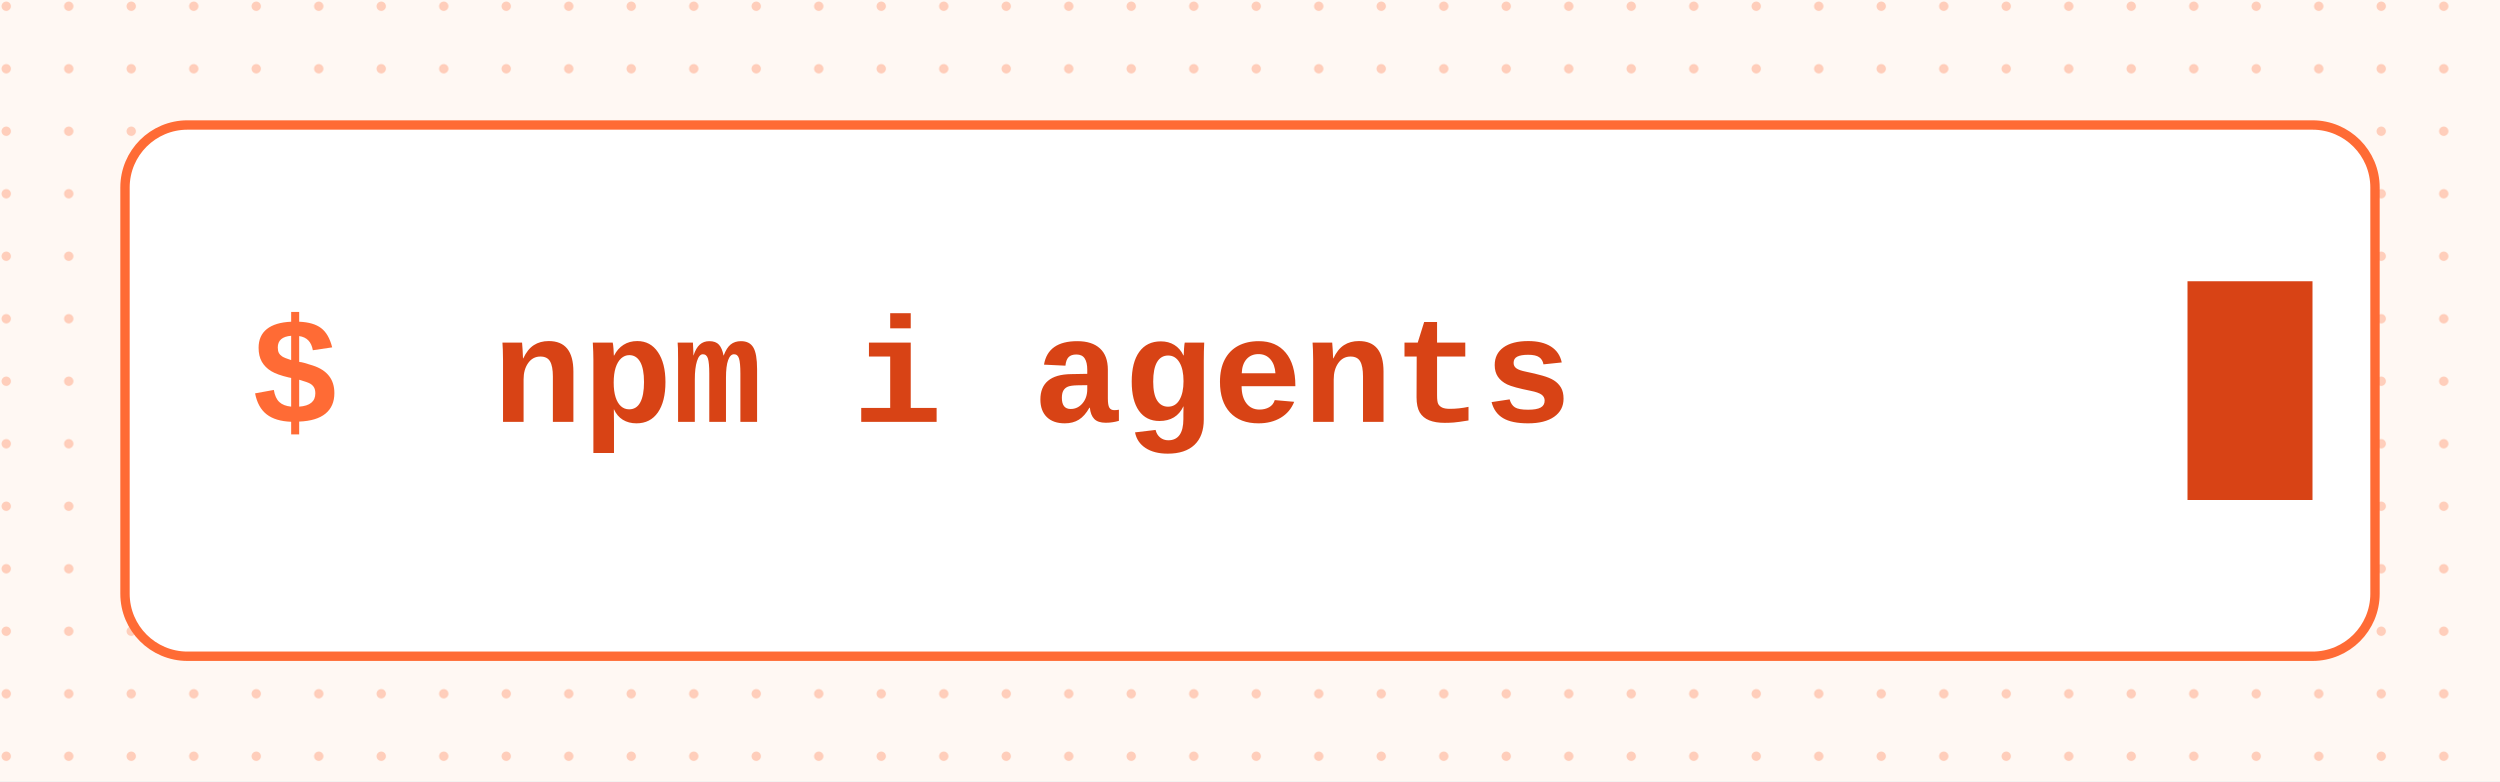
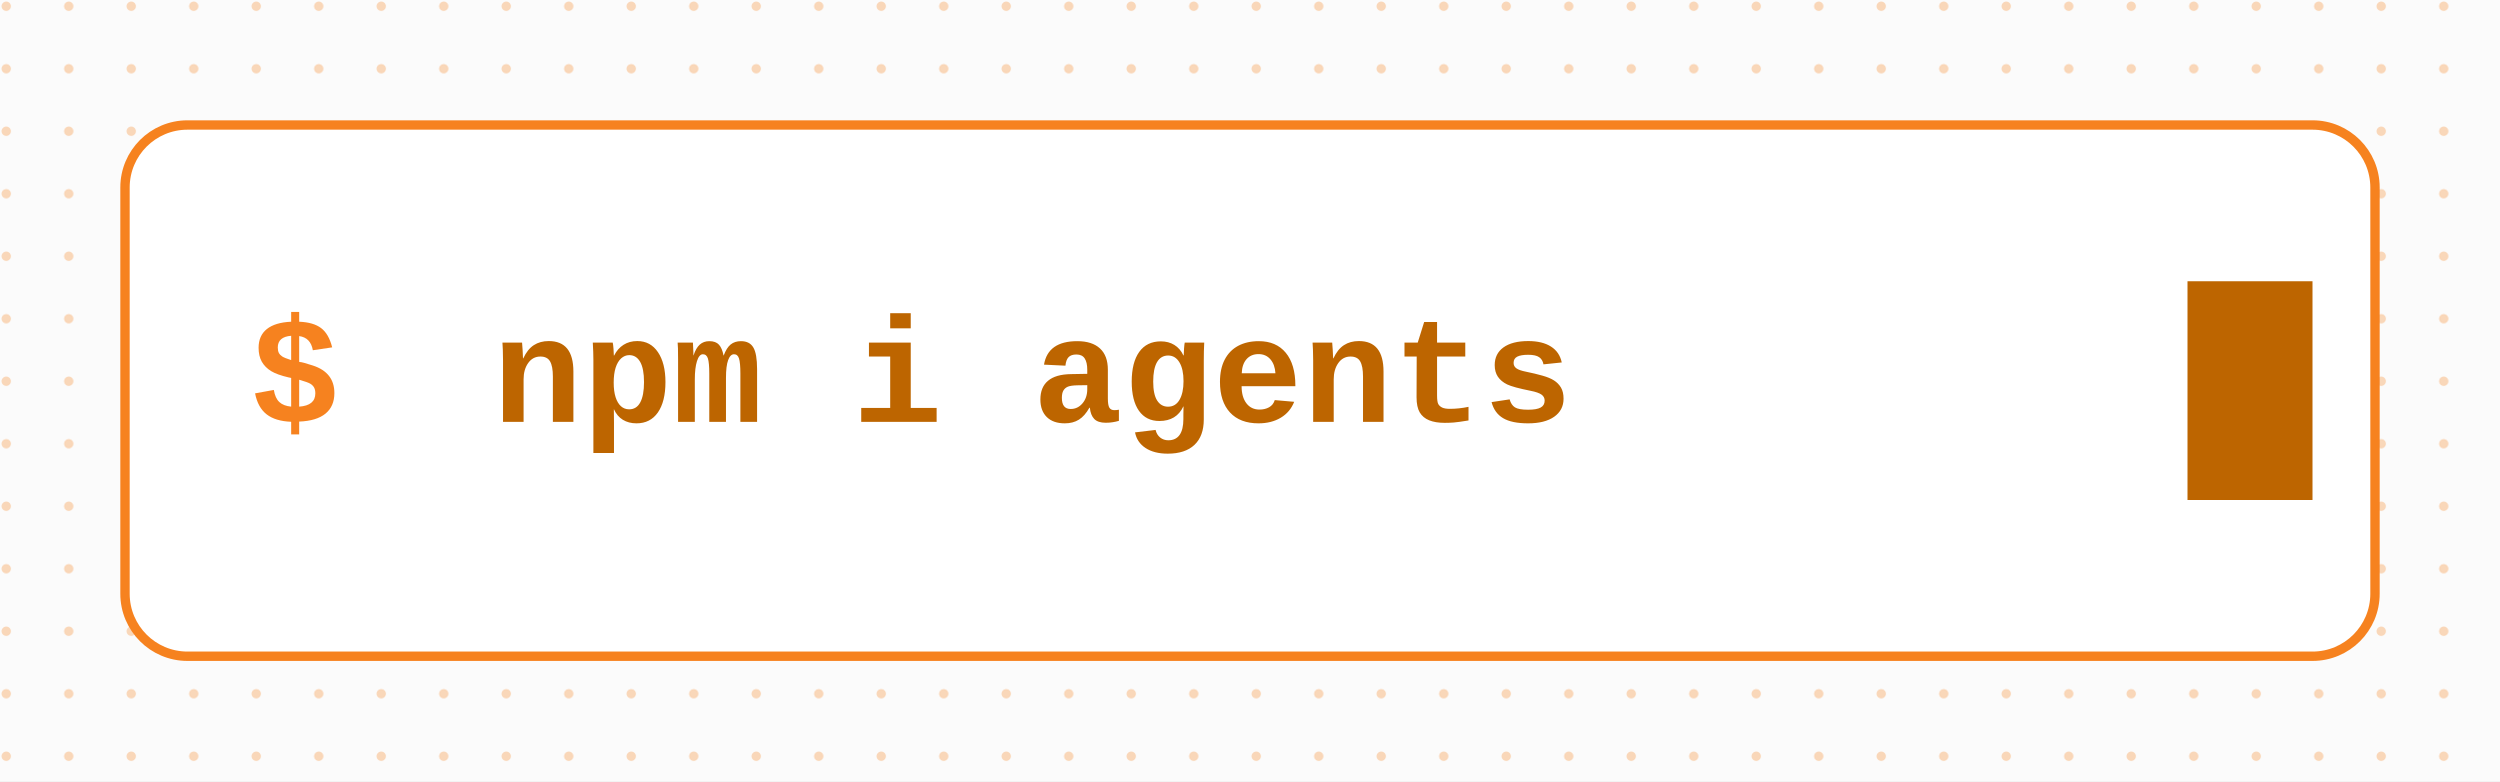
<svg xmlns="http://www.w3.org/2000/svg" width="800" height="250">
  <defs>
    <pattern id="dots" x="0" y="0" width="20" height="20" patternUnits="userSpaceOnUse">
-       <circle cx="2" cy="2" r="1.5" fill="#FF6B35" opacity="0.3" />
+       <circle cx="2" cy="2" r="1.5" fill="#F6821F" opacity="0.3" />
    </pattern>
  </defs>
-   <rect width="800" height="250" fill="#FFF8F3" />
+   <rect width="800" height="250" fill="#FBFBFB" />
  <rect width="800" height="250" fill="url(#dots)" />
-   <rect x="40" y="40" width="720" height="170" rx="20" ry="20" fill="white" stroke="#FF6B35" stroke-width="3" />
+   <rect x="40" y="40" width="720" height="170" rx="20" ry="20" fill="#FFFFFF" stroke="#F6821F" stroke-width="3" />
  <text x="80" y="135" font-family="'Courier New', monospace" font-size="48" font-weight="bold">
-     <tspan fill="#FF6B35">$</tspan>
-     <tspan dx="20" fill="#D84315">npm i agents</tspan>
+     <tspan fill="#F6821F">$</tspan>
+     <tspan dx="20" fill="#BD6500">npm i agents</tspan>
  </text>
-   <rect x="700" y="90" width="40" height="70" fill="#D84315" />
+   <rect x="700" y="90" width="40" height="70" fill="#BD6500" />
</svg>
